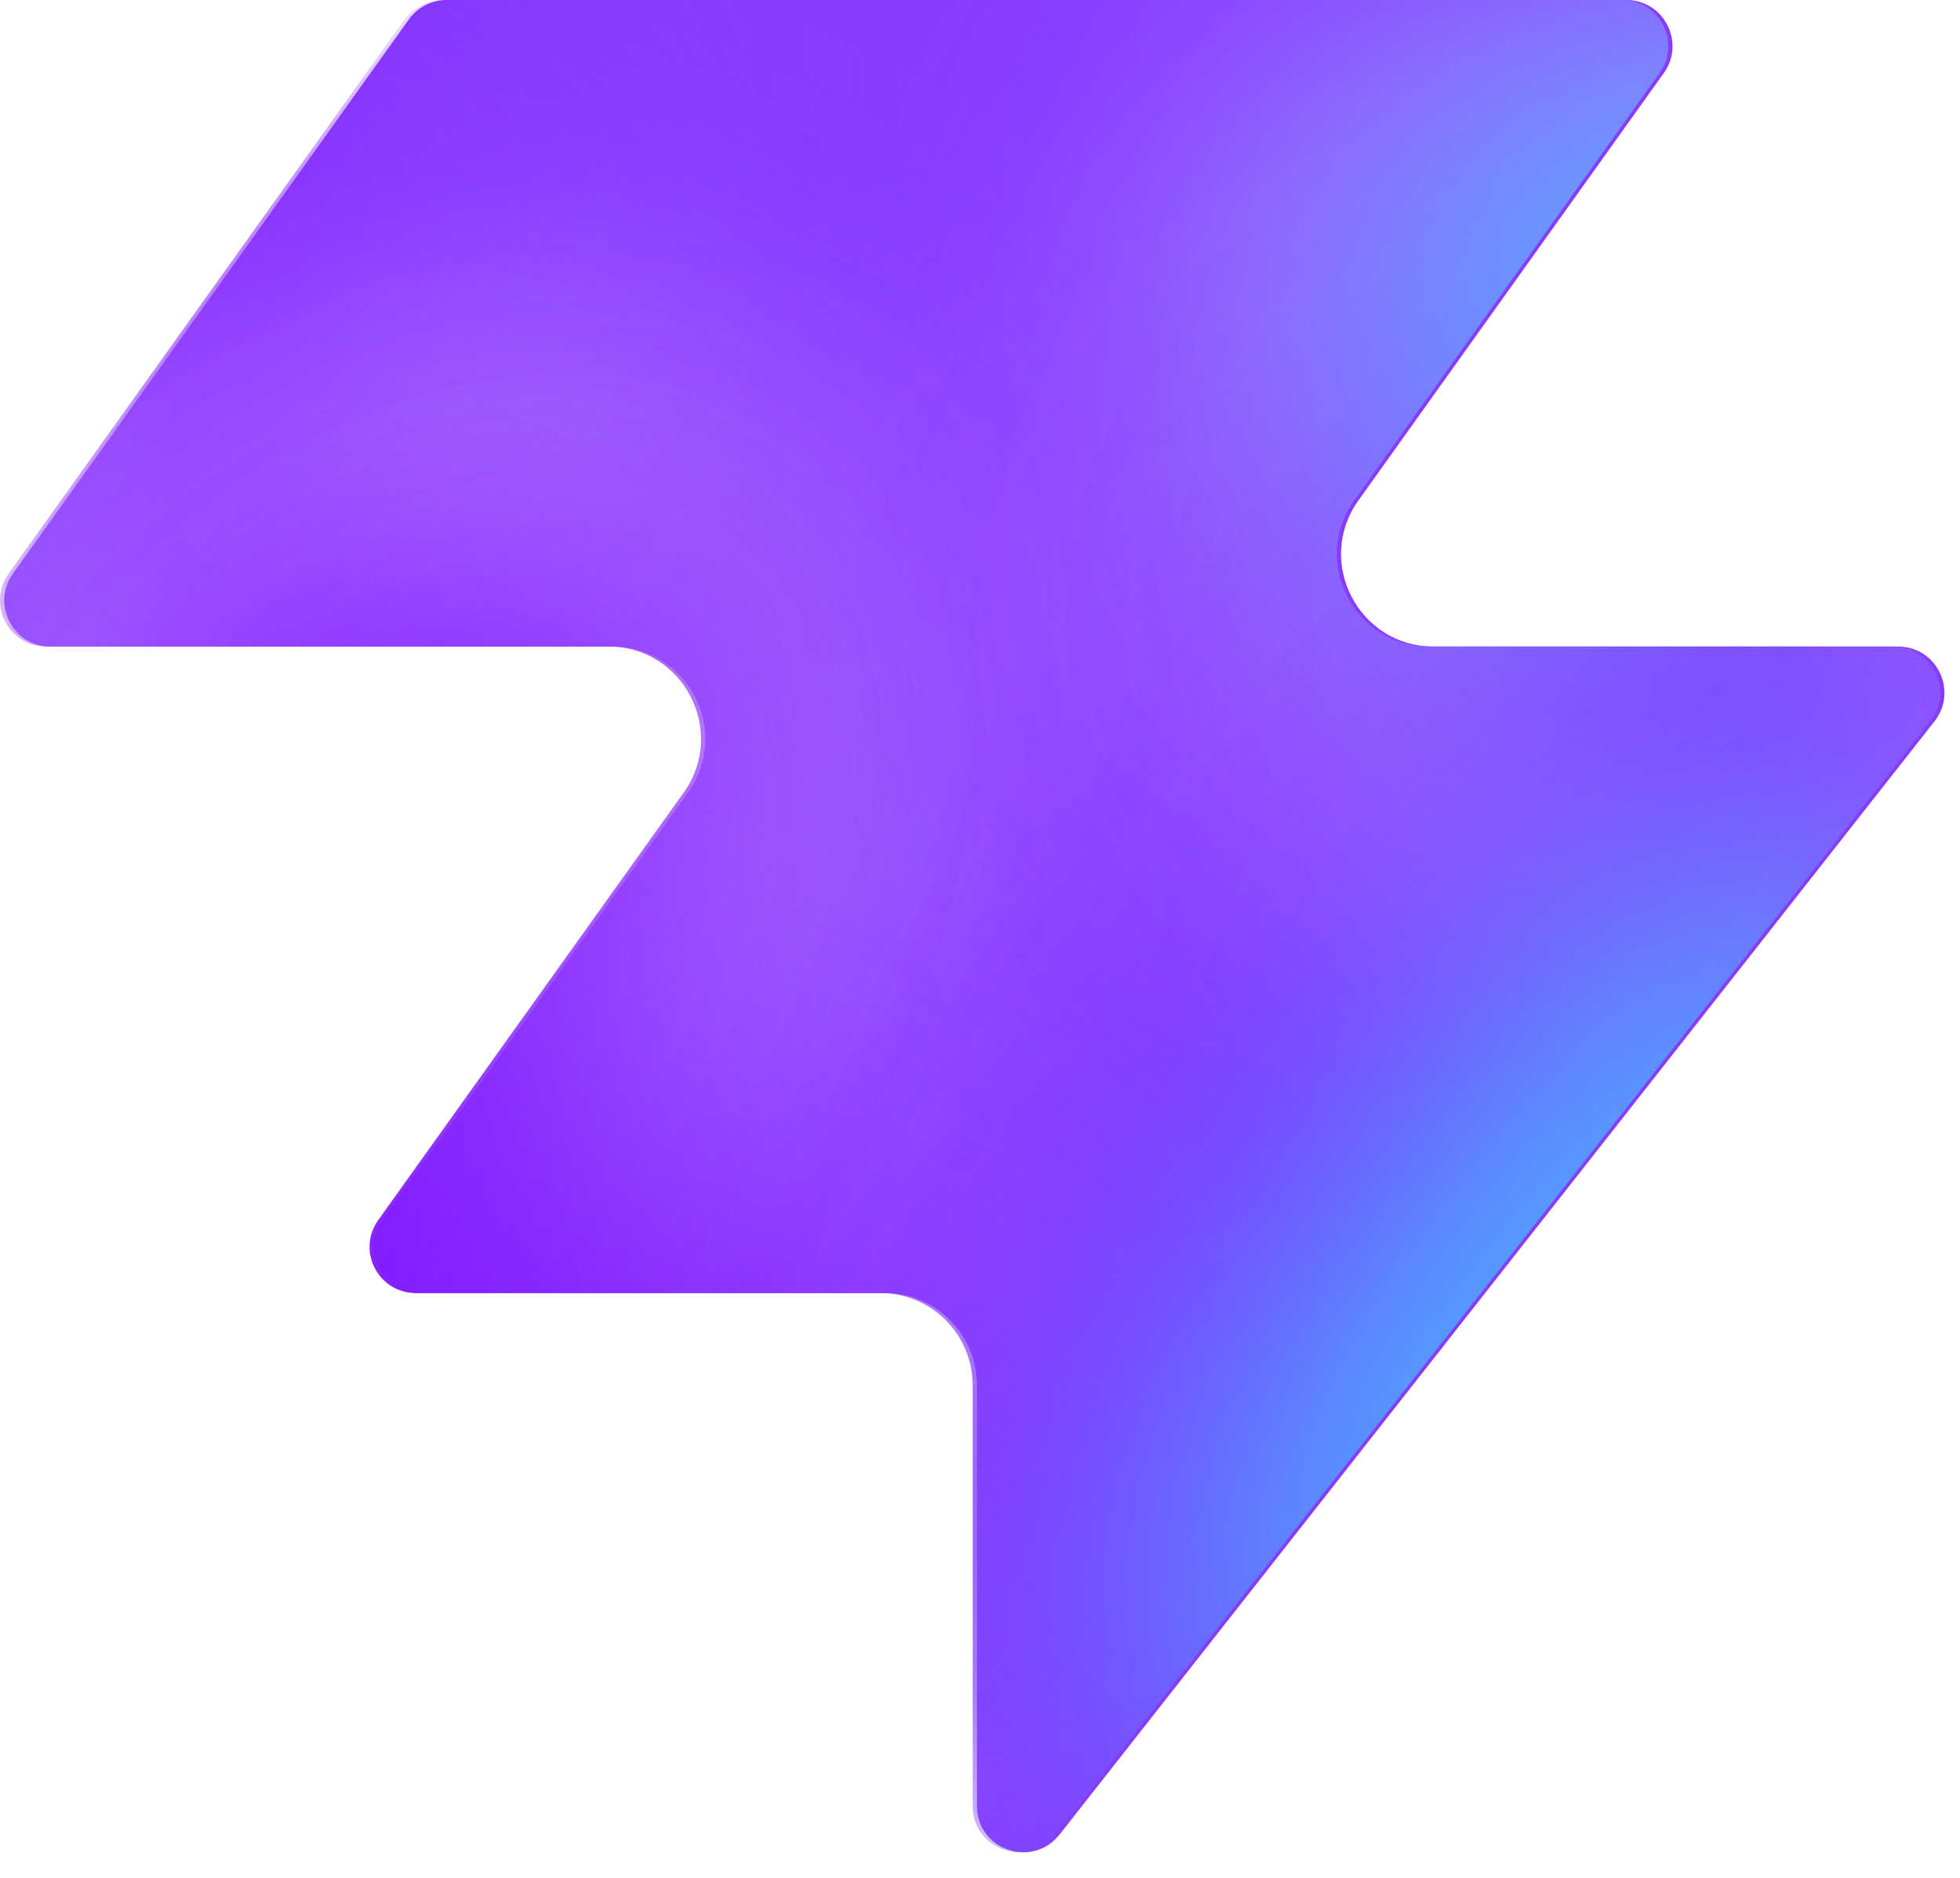
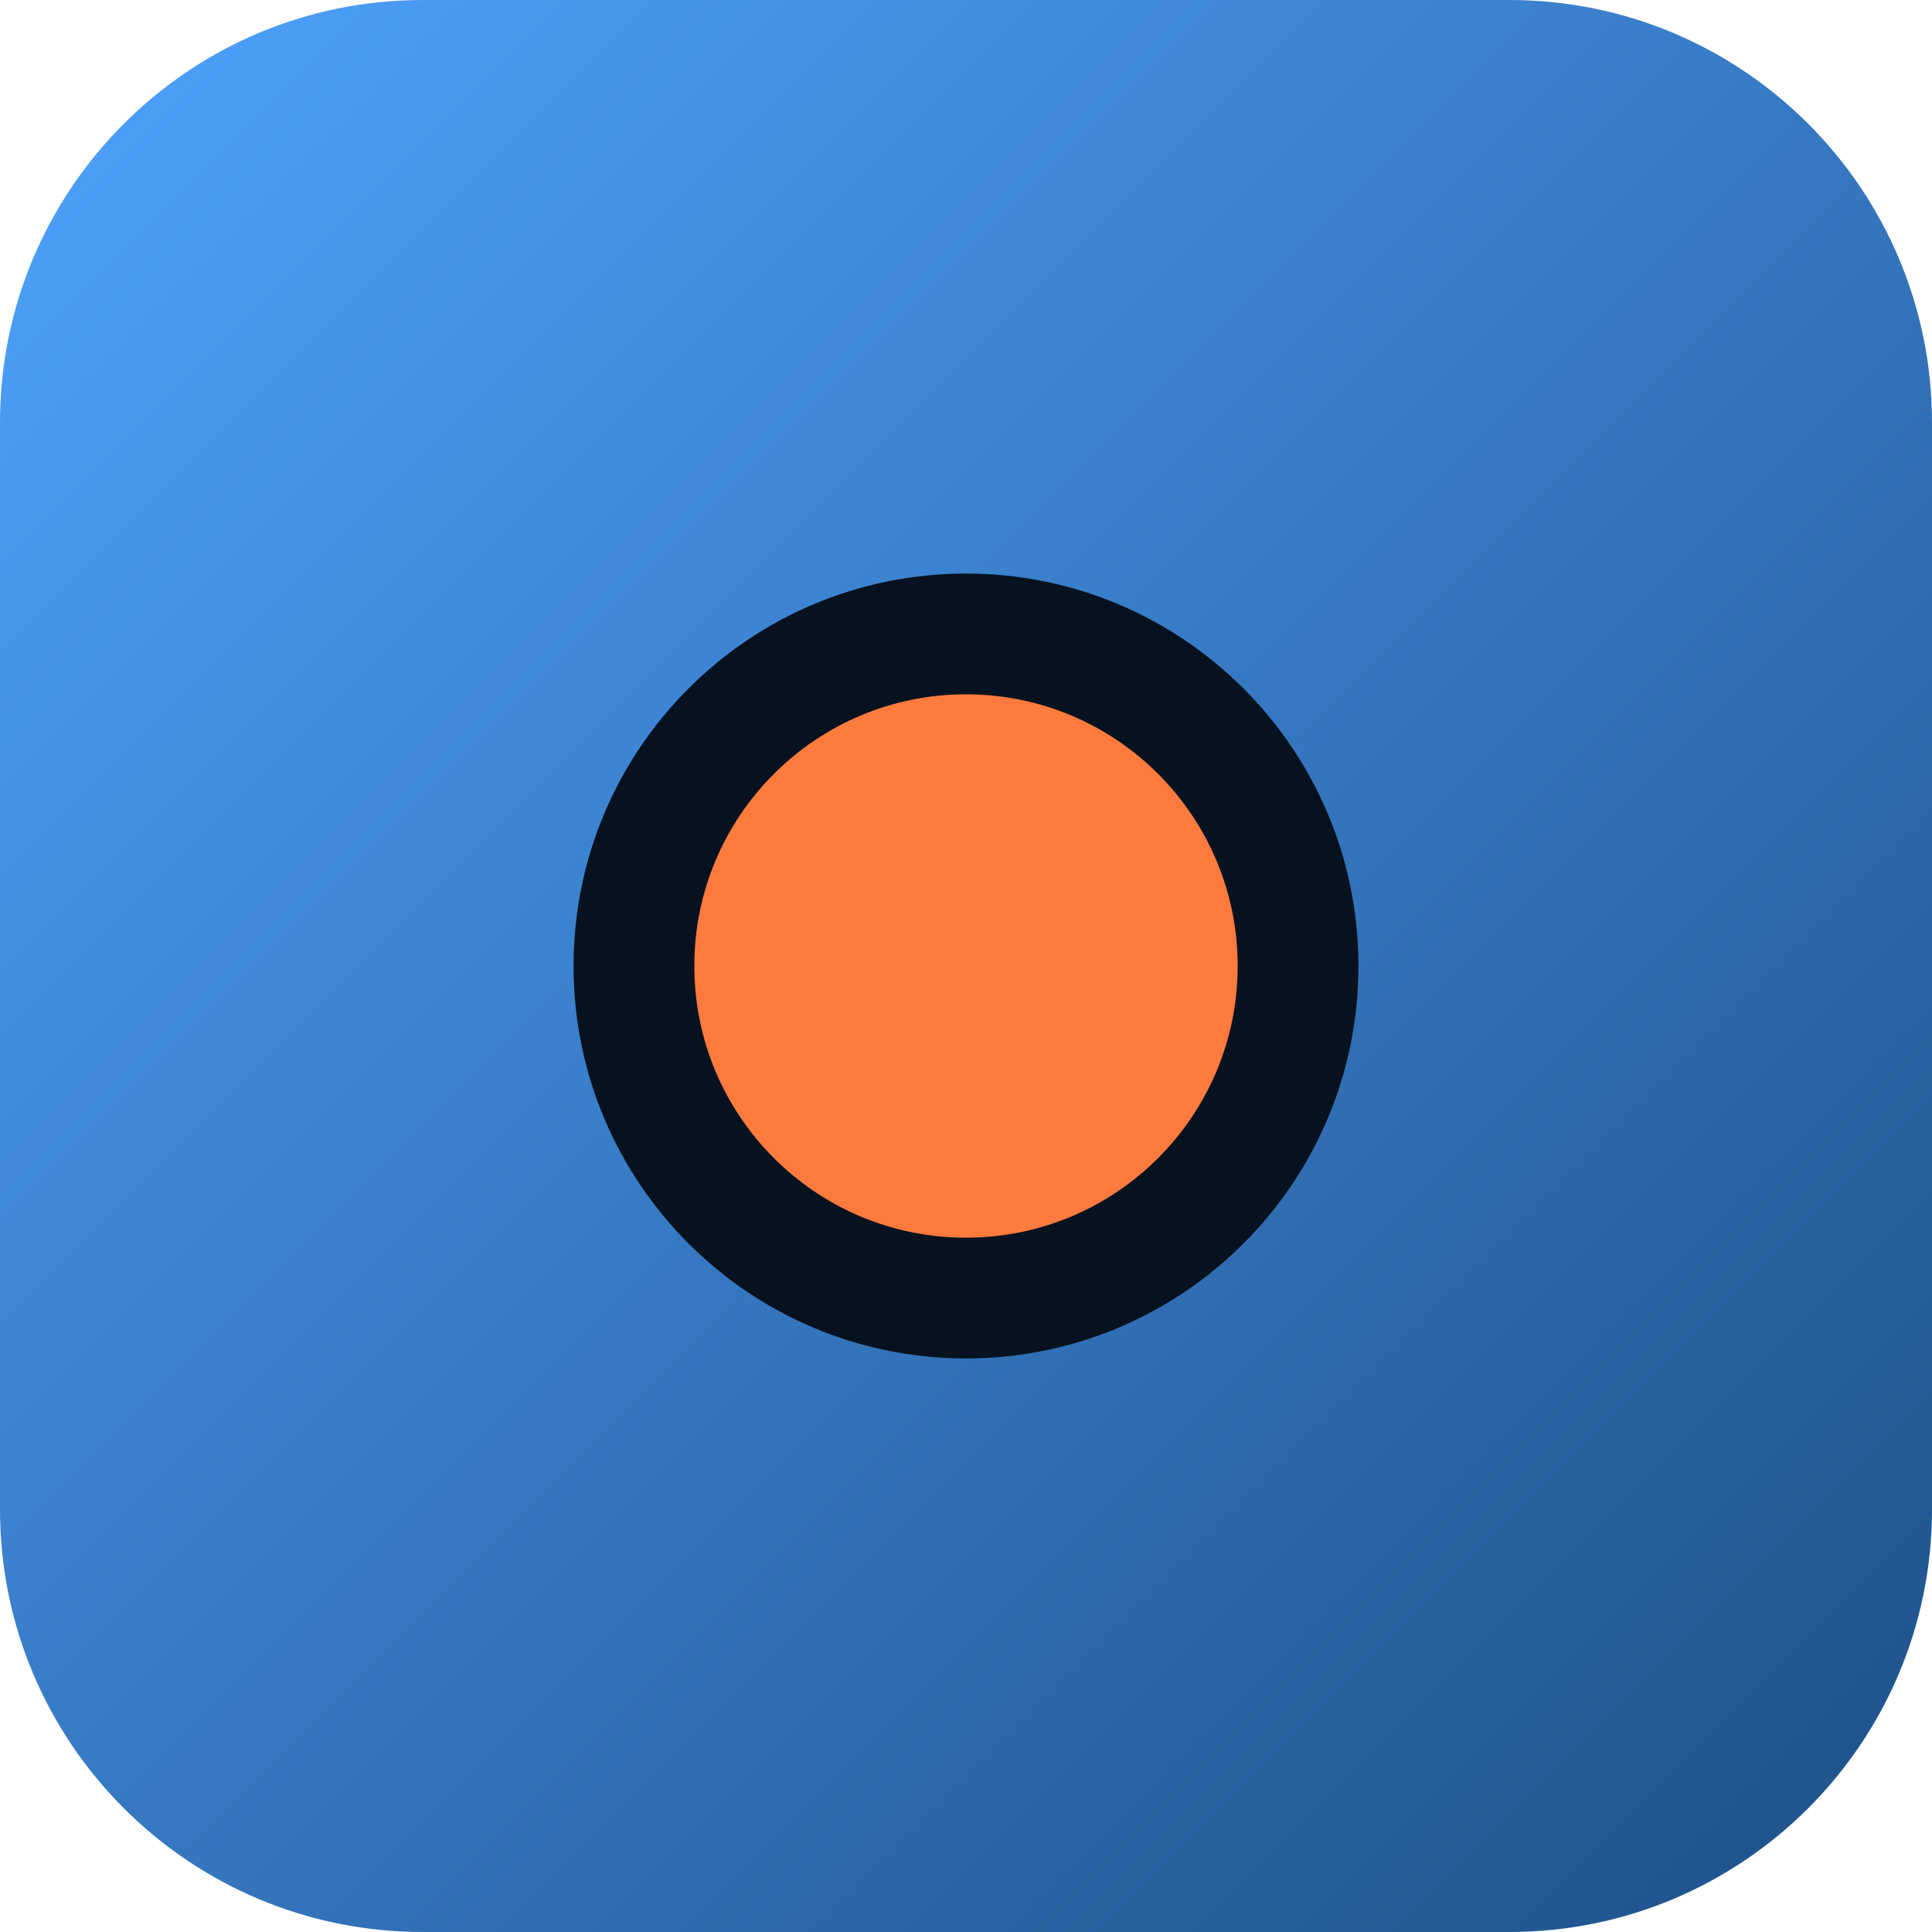
- <svg xmlns="http://www.w3.org/2000/svg" width="48" height="46" fill="none" viewBox="0 0 48 46">
-   <path fill="#863bff" d="M25.946 44.938c-.664.845-2.021.375-2.021-.698V33.937a2.26 2.26 0 0 0-2.262-2.262H10.287c-.92 0-1.456-1.04-.92-1.788l7.48-10.471c1.07-1.497 0-3.578-1.842-3.578H1.237c-.92 0-1.456-1.04-.92-1.788L10.013.474c.214-.297.556-.474.92-.474h28.894c.92 0 1.456 1.04.92 1.788l-7.48 10.471c-1.07 1.498 0 3.579 1.842 3.579h11.377c.943 0 1.473 1.088.89 1.83L25.947 44.94z" style="fill:#863bff;fill:color(display-p3 .525 .23 1);fill-opacity:1" />
-   <mask id="a" width="48" height="46" x="0" y="0" maskUnits="userSpaceOnUse" style="mask-type:alpha">
-     <path fill="#000" d="M25.842 44.938c-.664.844-2.021.375-2.021-.698V33.937a2.26 2.26 0 0 0-2.262-2.262H10.183c-.92 0-1.456-1.04-.92-1.788l7.48-10.471c1.07-1.498 0-3.579-1.842-3.579H1.133c-.92 0-1.456-1.04-.92-1.787L9.91.473c.214-.297.556-.474.92-.474h28.894c.92 0 1.456 1.04.92 1.788l-7.48 10.471c-1.07 1.498 0 3.578 1.842 3.578h11.377c.943 0 1.473 1.088.89 1.832L25.843 44.94z" style="fill:#000;fill-opacity:1" />
-   </mask>
-   <g mask="url(#a)">
-     <g filter="url(#b)">
-       <ellipse cx="5.508" cy="14.704" fill="#ede6ff" rx="5.508" ry="14.704" style="fill:#ede6ff;fill:color(display-p3 .927 .903 1);fill-opacity:1" transform="matrix(.00324 1 1 -.00324 -4.47 31.516)" />
-     </g>
-     <g filter="url(#c)">
-       <ellipse cx="10.399" cy="29.851" fill="#ede6ff" rx="10.399" ry="29.851" style="fill:#ede6ff;fill:color(display-p3 .927 .903 1);fill-opacity:1" transform="matrix(.00324 1 1 -.00324 -39.328 7.883)" />
-     </g>
-     <g filter="url(#d)">
-       <ellipse cx="5.508" cy="30.487" fill="#7e14ff" rx="5.508" ry="30.487" style="fill:#7e14ff;fill:color(display-p3 .492 .077 1);fill-opacity:1" transform="rotate(89.814 -25.913 -14.639)scale(1 -1)" />
-     </g>
-     <g filter="url(#e)">
-       <ellipse cx="5.508" cy="30.599" fill="#7e14ff" rx="5.508" ry="30.599" style="fill:#7e14ff;fill:color(display-p3 .492 .077 1);fill-opacity:1" transform="rotate(89.814 -32.644 -3.334)scale(1 -1)" />
-     </g>
-     <g filter="url(#f)">
-       <ellipse cx="5.508" cy="30.599" fill="#7e14ff" rx="5.508" ry="30.599" style="fill:#7e14ff;fill:color(display-p3 .492 .077 1);fill-opacity:1" transform="matrix(.00324 1 1 -.00324 -34.34 30.47)" />
-     </g>
-     <g filter="url(#g)">
-       <ellipse cx="14.072" cy="22.078" fill="#ede6ff" rx="14.072" ry="22.078" style="fill:#ede6ff;fill:color(display-p3 .927 .903 1);fill-opacity:1" transform="rotate(93.35 24.506 48.493)scale(-1 1)" />
-     </g>
-     <g filter="url(#h)">
-       <ellipse cx="3.47" cy="21.501" fill="#7e14ff" rx="3.47" ry="21.501" style="fill:#7e14ff;fill:color(display-p3 .492 .077 1);fill-opacity:1" transform="rotate(89.009 28.708 47.59)scale(-1 1)" />
-     </g>
-     <g filter="url(#i)">
-       <ellipse cx="3.47" cy="21.501" fill="#7e14ff" rx="3.47" ry="21.501" style="fill:#7e14ff;fill:color(display-p3 .492 .077 1);fill-opacity:1" transform="rotate(89.009 28.708 47.59)scale(-1 1)" />
-     </g>
-     <g filter="url(#j)">
-       <ellipse cx=".387" cy="8.972" fill="#7e14ff" rx="4.407" ry="29.108" style="fill:#7e14ff;fill:color(display-p3 .492 .077 1);fill-opacity:1" transform="rotate(39.51 .387 8.972)" />
-     </g>
-     <g filter="url(#k)">
-       <ellipse cx="47.523" cy="-6.092" fill="#7e14ff" rx="4.407" ry="29.108" style="fill:#7e14ff;fill:color(display-p3 .492 .077 1);fill-opacity:1" transform="rotate(37.892 47.523 -6.092)" />
-     </g>
-     <g filter="url(#l)">
-       <ellipse cx="41.412" cy="6.333" fill="#47bfff" rx="5.971" ry="9.665" style="fill:#47bfff;fill:color(display-p3 .28 .748 1);fill-opacity:1" transform="rotate(37.892 41.412 6.333)" />
-     </g>
-     <g filter="url(#m)">
-       <ellipse cx="-1.879" cy="38.332" fill="#7e14ff" rx="4.407" ry="29.108" style="fill:#7e14ff;fill:color(display-p3 .492 .077 1);fill-opacity:1" transform="rotate(37.892 -1.88 38.332)" />
-     </g>
-     <g filter="url(#n)">
-       <ellipse cx="-1.879" cy="38.332" fill="#7e14ff" rx="4.407" ry="29.108" style="fill:#7e14ff;fill:color(display-p3 .492 .077 1);fill-opacity:1" transform="rotate(37.892 -1.88 38.332)" />
-     </g>
-     <g filter="url(#o)">
-       <ellipse cx="35.651" cy="29.907" fill="#7e14ff" rx="4.407" ry="29.108" style="fill:#7e14ff;fill:color(display-p3 .492 .077 1);fill-opacity:1" transform="rotate(37.892 35.651 29.907)" />
-     </g>
-     <g filter="url(#p)">
-       <ellipse cx="38.418" cy="32.4" fill="#47bfff" rx="5.971" ry="15.297" style="fill:#47bfff;fill:color(display-p3 .28 .748 1);fill-opacity:1" transform="rotate(37.892 38.418 32.4)" />
-     </g>
-   </g>
+ <svg xmlns="http://www.w3.org/2000/svg" width="32" height="32" viewBox="0 0 32 32">
  <defs>
-     <filter id="b" width="60.045" height="41.654" x="-19.77" y="16.149" color-interpolation-filters="sRGB" filterUnits="userSpaceOnUse">
-       <feFlood flood-opacity="0" result="BackgroundImageFix" />
-       <feBlend in="SourceGraphic" in2="BackgroundImageFix" result="shape" />
-       <feGaussianBlur result="effect1_foregroundBlur_2002_17158" stdDeviation="7.659" />
-     </filter>
-     <filter id="c" width="90.34" height="51.437" x="-54.613" y="-7.533" color-interpolation-filters="sRGB" filterUnits="userSpaceOnUse">
-       <feFlood flood-opacity="0" result="BackgroundImageFix" />
-       <feBlend in="SourceGraphic" in2="BackgroundImageFix" result="shape" />
-       <feGaussianBlur result="effect1_foregroundBlur_2002_17158" stdDeviation="7.659" />
-     </filter>
-     <filter id="d" width="79.355" height="29.4" x="-49.64" y="2.03" color-interpolation-filters="sRGB" filterUnits="userSpaceOnUse">
-       <feFlood flood-opacity="0" result="BackgroundImageFix" />
-       <feBlend in="SourceGraphic" in2="BackgroundImageFix" result="shape" />
-       <feGaussianBlur result="effect1_foregroundBlur_2002_17158" stdDeviation="4.596" />
-     </filter>
-     <filter id="e" width="79.579" height="29.4" x="-45.045" y="20.029" color-interpolation-filters="sRGB" filterUnits="userSpaceOnUse">
-       <feFlood flood-opacity="0" result="BackgroundImageFix" />
-       <feBlend in="SourceGraphic" in2="BackgroundImageFix" result="shape" />
-       <feGaussianBlur result="effect1_foregroundBlur_2002_17158" stdDeviation="4.596" />
-     </filter>
-     <filter id="f" width="79.579" height="29.4" x="-43.513" y="21.178" color-interpolation-filters="sRGB" filterUnits="userSpaceOnUse">
-       <feFlood flood-opacity="0" result="BackgroundImageFix" />
-       <feBlend in="SourceGraphic" in2="BackgroundImageFix" result="shape" />
-       <feGaussianBlur result="effect1_foregroundBlur_2002_17158" stdDeviation="4.596" />
-     </filter>
-     <filter id="g" width="74.749" height="58.852" x="15.756" y="-17.901" color-interpolation-filters="sRGB" filterUnits="userSpaceOnUse">
-       <feFlood flood-opacity="0" result="BackgroundImageFix" />
-       <feBlend in="SourceGraphic" in2="BackgroundImageFix" result="shape" />
-       <feGaussianBlur result="effect1_foregroundBlur_2002_17158" stdDeviation="7.659" />
-     </filter>
-     <filter id="h" width="61.377" height="25.362" x="23.548" y="2.284" color-interpolation-filters="sRGB" filterUnits="userSpaceOnUse">
-       <feFlood flood-opacity="0" result="BackgroundImageFix" />
-       <feBlend in="SourceGraphic" in2="BackgroundImageFix" result="shape" />
-       <feGaussianBlur result="effect1_foregroundBlur_2002_17158" stdDeviation="4.596" />
-     </filter>
-     <filter id="i" width="61.377" height="25.362" x="23.548" y="2.284" color-interpolation-filters="sRGB" filterUnits="userSpaceOnUse">
-       <feFlood flood-opacity="0" result="BackgroundImageFix" />
-       <feBlend in="SourceGraphic" in2="BackgroundImageFix" result="shape" />
-       <feGaussianBlur result="effect1_foregroundBlur_2002_17158" stdDeviation="4.596" />
-     </filter>
-     <filter id="j" width="56.045" height="63.649" x="-27.636" y="-22.853" color-interpolation-filters="sRGB" filterUnits="userSpaceOnUse">
-       <feFlood flood-opacity="0" result="BackgroundImageFix" />
-       <feBlend in="SourceGraphic" in2="BackgroundImageFix" result="shape" />
-       <feGaussianBlur result="effect1_foregroundBlur_2002_17158" stdDeviation="4.596" />
-     </filter>
-     <filter id="k" width="54.814" height="64.646" x="20.116" y="-38.415" color-interpolation-filters="sRGB" filterUnits="userSpaceOnUse">
-       <feFlood flood-opacity="0" result="BackgroundImageFix" />
-       <feBlend in="SourceGraphic" in2="BackgroundImageFix" result="shape" />
-       <feGaussianBlur result="effect1_foregroundBlur_2002_17158" stdDeviation="4.596" />
-     </filter>
-     <filter id="l" width="33.541" height="35.313" x="24.641" y="-11.323" color-interpolation-filters="sRGB" filterUnits="userSpaceOnUse">
-       <feFlood flood-opacity="0" result="BackgroundImageFix" />
-       <feBlend in="SourceGraphic" in2="BackgroundImageFix" result="shape" />
-       <feGaussianBlur result="effect1_foregroundBlur_2002_17158" stdDeviation="4.596" />
-     </filter>
-     <filter id="m" width="54.814" height="64.646" x="-29.286" y="6.009" color-interpolation-filters="sRGB" filterUnits="userSpaceOnUse">
-       <feFlood flood-opacity="0" result="BackgroundImageFix" />
-       <feBlend in="SourceGraphic" in2="BackgroundImageFix" result="shape" />
-       <feGaussianBlur result="effect1_foregroundBlur_2002_17158" stdDeviation="4.596" />
-     </filter>
-     <filter id="n" width="54.814" height="64.646" x="-29.286" y="6.009" color-interpolation-filters="sRGB" filterUnits="userSpaceOnUse">
-       <feFlood flood-opacity="0" result="BackgroundImageFix" />
-       <feBlend in="SourceGraphic" in2="BackgroundImageFix" result="shape" />
-       <feGaussianBlur result="effect1_foregroundBlur_2002_17158" stdDeviation="4.596" />
-     </filter>
-     <filter id="o" width="54.814" height="64.646" x="8.244" y="-2.416" color-interpolation-filters="sRGB" filterUnits="userSpaceOnUse">
-       <feFlood flood-opacity="0" result="BackgroundImageFix" />
-       <feBlend in="SourceGraphic" in2="BackgroundImageFix" result="shape" />
-       <feGaussianBlur result="effect1_foregroundBlur_2002_17158" stdDeviation="4.596" />
-     </filter>
-     <filter id="p" width="39.409" height="43.623" x="18.713" y="10.588" color-interpolation-filters="sRGB" filterUnits="userSpaceOnUse">
-       <feFlood flood-opacity="0" result="BackgroundImageFix" />
-       <feBlend in="SourceGraphic" in2="BackgroundImageFix" result="shape" />
-       <feGaussianBlur result="effect1_foregroundBlur_2002_17158" stdDeviation="4.596" />
-     </filter>
+     <linearGradient id="g" x1="0" y1="0" x2="1" y2="1">
+       <stop offset="0" stop-color="#4FA3FF" />
+       <stop offset="1" stop-color="#1D4F86" />
+     </linearGradient>
  </defs>
+   <rect width="32" height="32" rx="7" fill="url(#g)" />
+   <circle cx="16" cy="16" r="6.5" fill="#06121F" />
+   <circle cx="16" cy="16" r="4.5" fill="#FF7A3D" />
</svg>
